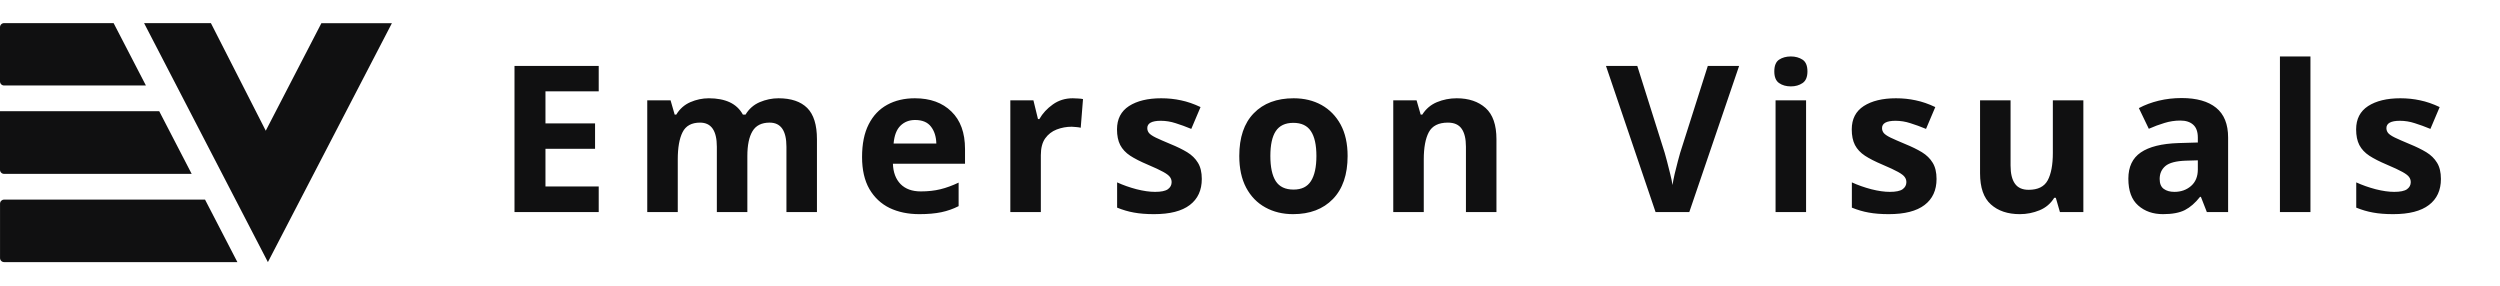
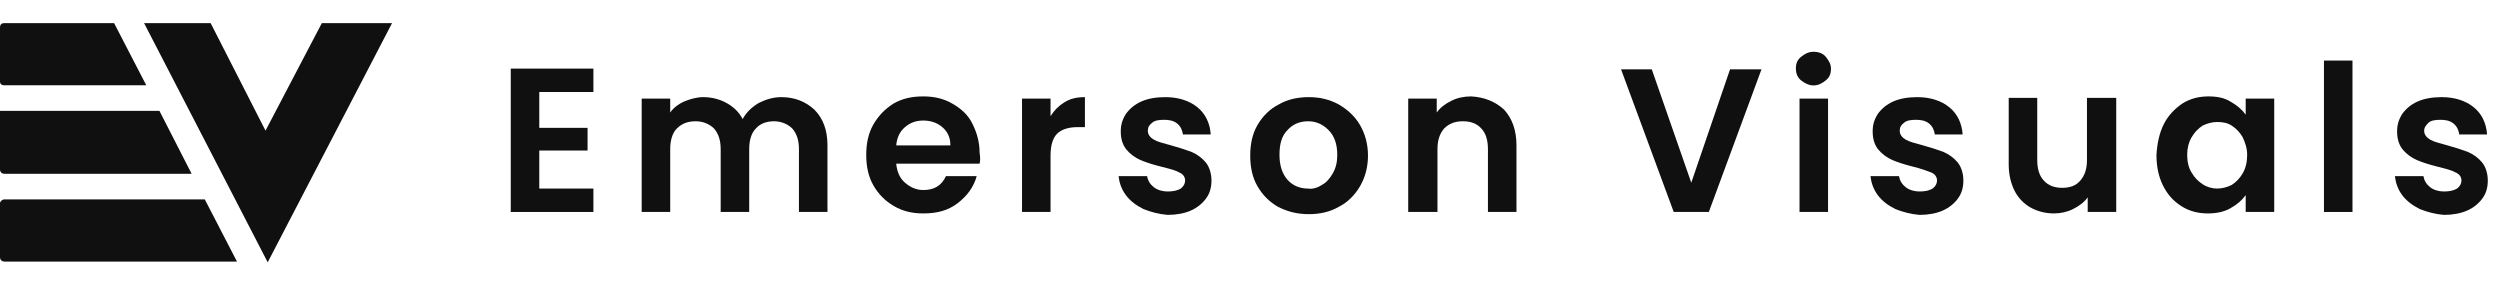
- <svg xmlns="http://www.w3.org/2000/svg" width="341.833" height="39" viewBox="0 0 341.833 39">
-   <g id="Desktop_Logo" data-name="Desktop Logo" transform="translate(-79.469 -41.72)">
-     <text id="Emerson_Visuals" data-name="Emerson Visuals" transform="translate(147.302 70.72)" fill="#101011" font-size="28" font-family="Poppins-SemiBold, Poppins" font-weight="600" letter-spacing="0.1em">
-       <tspan x="0" y="0">Emerson Visuals</tspan>
-     </text>
-     <g id="Group_87" data-name="Group 87" transform="translate(79.469 44.882)">
-       <path id="Path_2851" data-name="Path 2851" d="M1698.465,46.631V39.212a.553.553,0,0,1,.555-.553H1714l4.416,8.527H1699.02A.555.555,0,0,1,1698.465,46.631Z" transform="translate(-1698.465 -38.659)" fill="#101011" />
-       <path id="Path_2852" data-name="Path 2852" d="M1698.465,44.717h21.771l4.437,8.565H1699.02a.555.555,0,0,1-.555-.553V44.717Z" transform="translate(-1698.465 -32.67)" fill="#101011" />
-       <path id="Path_2853" data-name="Path 2853" d="M1699.02,50.794H1726.5l4.424,8.545h-31.9a.555.555,0,0,1-.555-.553V51.347A.555.555,0,0,1,1699.02,50.794Z" transform="translate(-1698.465 -26.663)" fill="#101011" />
-       <path id="Path_2854" data-name="Path 2854" d="M1725.008,53.371l-7.5-14.712h-9.137L1725.3,71.334l16.957-32.669h-9.641Z" transform="translate(-1688.67 -38.659)" fill="#101011" />
+ <svg xmlns="http://www.w3.org/2000/svg" version="1.1" id="Layer_1" x="0px" y="0px" viewBox="0 0 341.8 39" style="enable-background:new 0 0 341.8 39;" xml:space="preserve">
+   <style type="text/css">
+ 	.st0{enable-background:new    ;}
+ 	.st1{fill:#101011;}
+ </style>
+   <g id="Desktop_Logo" transform="translate(-79.469 -41.72)">
+     <g class="st0">
+       <path class="st1" d="M153.2,54.3v4.9h6.6v3.1h-6.6v5.2h7.4v3.2h-11.3V51.1h11.3v3.2H153.2z" />
+       <path class="st1" d="M190.8,56.7c1.2,1.2,1.8,2.8,1.8,4.9v9.1h-3.9v-8.6c0-1.2-0.3-2.1-0.9-2.8c-0.6-0.6-1.5-1-2.5-1    s-1.9,0.3-2.5,1c-0.6,0.6-0.9,1.6-0.9,2.8v8.6h-3.9v-8.6c0-1.2-0.3-2.1-0.9-2.8c-0.6-0.6-1.5-1-2.5-1c-1.1,0-1.9,0.3-2.6,1    c-0.6,0.6-0.9,1.6-0.9,2.8v8.6h-3.9V55.2h3.9v1.9c0.5-0.7,1.2-1.2,1.9-1.5s1.7-0.6,2.6-0.6c1.2,0,2.3,0.3,3.2,0.8s1.7,1.2,2.2,2.2    c0.5-0.9,1.2-1.6,2.2-2.2c1-0.5,2-0.8,3.1-0.8C188.1,55,189.6,55.6,190.8,56.7z" />
+       <path class="st1" d="M213.4,64.1H202c0.1,1.1,0.5,2,1.2,2.6c0.7,0.6,1.5,1,2.5,1c1.5,0,2.5-0.6,3.1-1.9h4.2    c-0.4,1.5-1.3,2.7-2.6,3.7c-1.3,1-2.8,1.4-4.7,1.4c-1.5,0-2.8-0.3-4-1c-1.2-0.7-2.1-1.6-2.8-2.8c-0.7-1.2-1-2.6-1-4.2    c0-1.6,0.3-3,1-4.2c0.7-1.2,1.6-2.1,2.7-2.8c1.2-0.7,2.5-1,4.1-1c1.5,0,2.8,0.3,4,1s2.1,1.5,2.7,2.7c0.6,1.2,1,2.5,1,4    C213.5,63.2,213.5,63.7,213.4,64.1z M209.4,61.5c0-1-0.4-1.8-1.1-2.4c-0.7-0.6-1.6-0.9-2.6-0.9c-1,0-1.8,0.3-2.5,0.9    s-1.1,1.4-1.2,2.5H209.4z" />
+       <path class="st1" d="M225,55.7c0.8-0.5,1.7-0.7,2.8-0.7v4.1h-1c-1.2,0-2.2,0.3-2.8,0.9c-0.6,0.6-0.9,1.6-0.9,3v7.7h-3.9V55.2h3.9    v2.4C223.6,56.8,224.2,56.2,225,55.7z" />
+       <path class="st1" d="M235.8,70.3c-1-0.5-1.8-1.1-2.4-1.9s-0.9-1.7-1-2.6h3.9c0.1,0.6,0.4,1.1,0.9,1.5c0.5,0.4,1.2,0.6,1.9,0.6    c0.7,0,1.3-0.1,1.8-0.4c0.4-0.3,0.6-0.7,0.6-1.1c0-0.5-0.3-0.9-0.8-1.1c-0.5-0.3-1.3-0.5-2.5-0.8c-1.2-0.3-2.1-0.6-2.8-0.9    c-0.7-0.3-1.4-0.8-1.9-1.4c-0.5-0.6-0.8-1.4-0.8-2.5c0-0.9,0.2-1.6,0.7-2.4c0.5-0.7,1.2-1.3,2.1-1.7c0.9-0.4,2-0.6,3.3-0.6    c1.8,0,3.3,0.5,4.4,1.4c1.1,0.9,1.7,2.2,1.8,3.7h-3.8c-0.1-0.6-0.3-1.1-0.8-1.5c-0.5-0.4-1.1-0.5-1.8-0.5c-0.7,0-1.3,0.1-1.6,0.4    c-0.4,0.3-0.6,0.6-0.6,1.1c0,0.5,0.3,0.9,0.8,1.2c0.5,0.3,1.3,0.5,2.4,0.8c1.1,0.3,2,0.6,2.8,0.9c0.7,0.3,1.4,0.8,1.9,1.4    c0.5,0.6,0.8,1.5,0.8,2.5c0,0.9-0.2,1.7-0.7,2.4c-0.5,0.7-1.2,1.3-2.1,1.7c-0.9,0.4-2,0.6-3.2,0.6C237.9,71,236.8,70.7,235.8,70.3    z" />
+       <path class="st1" d="M254.2,70c-1.2-0.7-2.1-1.6-2.8-2.8c-0.7-1.2-1-2.6-1-4.2s0.3-3,1-4.2c0.7-1.2,1.7-2.2,2.9-2.8    c1.2-0.7,2.6-1,4.1-1c1.5,0,2.8,0.3,4.1,1c1.2,0.7,2.2,1.6,2.9,2.8c0.7,1.2,1.1,2.6,1.1,4.2s-0.4,3-1.1,4.2    c-0.7,1.2-1.7,2.2-2.9,2.8c-1.2,0.7-2.6,1-4.1,1C256.7,71,255.4,70.6,254.2,70z M260.2,67c0.6-0.3,1.1-0.9,1.5-1.6    c0.4-0.7,0.6-1.5,0.6-2.5c0-1.5-0.4-2.6-1.2-3.4c-0.8-0.8-1.7-1.2-2.8-1.2s-2.1,0.4-2.8,1.2c-0.8,0.8-1.1,1.9-1.1,3.4    s0.4,2.6,1.1,3.4c0.7,0.8,1.7,1.2,2.8,1.2C258.9,67.6,259.6,67.4,260.2,67z" />
+       <path class="st1" d="M285.1,56.7c1.1,1.2,1.7,2.8,1.7,4.9v9.1h-3.9v-8.6c0-1.2-0.3-2.2-0.9-2.8c-0.6-0.7-1.5-1-2.5-1    c-1.1,0-1.9,0.3-2.6,1c-0.6,0.7-0.9,1.6-0.9,2.8v8.6H272V55.2h3.9v1.9c0.5-0.7,1.2-1.2,2-1.6c0.8-0.4,1.7-0.6,2.7-0.6    C282.4,55,283.9,55.6,285.1,56.7z" />
+       <path class="st1" d="M320.3,51.2l-7.2,19.5h-4.8l-7.2-19.5h4.2l5.4,15.5l5.3-15.5H320.3z" />
+       <path class="st1" d="M325.7,52.7c-0.5-0.4-0.7-1-0.7-1.6c0-0.7,0.2-1.2,0.7-1.6c0.5-0.4,1-0.7,1.7-0.7c0.7,0,1.3,0.2,1.7,0.7    s0.7,1,0.7,1.6c0,0.7-0.2,1.2-0.7,1.6s-1,0.7-1.7,0.7C326.8,53.4,326.2,53.1,325.7,52.7z M329.4,55.2v15.5h-3.9V55.2H329.4z" />
+       <path class="st1" d="M338.6,70.3c-1-0.5-1.8-1.1-2.4-1.9s-0.9-1.7-1-2.6h3.9c0.1,0.6,0.4,1.1,0.9,1.5c0.5,0.4,1.2,0.6,1.9,0.6    c0.7,0,1.3-0.1,1.8-0.4c0.4-0.3,0.6-0.7,0.6-1.1c0-0.5-0.3-0.9-0.8-1.1s-1.3-0.5-2.5-0.8c-1.2-0.3-2.1-0.6-2.8-0.9    s-1.4-0.8-1.9-1.4s-0.8-1.4-0.8-2.5c0-0.9,0.2-1.6,0.7-2.4c0.5-0.7,1.2-1.3,2.1-1.7c0.9-0.4,2-0.6,3.3-0.6c1.8,0,3.3,0.5,4.4,1.4    c1.1,0.9,1.7,2.2,1.8,3.7h-3.8c-0.1-0.6-0.3-1.1-0.8-1.5c-0.5-0.4-1.1-0.5-1.8-0.5c-0.7,0-1.3,0.1-1.6,0.4    c-0.4,0.3-0.6,0.6-0.6,1.1c0,0.5,0.3,0.9,0.8,1.2c0.5,0.3,1.3,0.5,2.4,0.8c1.1,0.3,2,0.6,2.8,0.9c0.7,0.3,1.4,0.8,1.9,1.4    c0.5,0.6,0.8,1.5,0.8,2.5c0,0.9-0.2,1.7-0.7,2.4c-0.5,0.7-1.2,1.3-2.1,1.7c-0.9,0.4-2,0.6-3.2,0.6C340.7,71,339.6,70.7,338.6,70.3    z" />
+       <path class="st1" d="M368.8,55.2v15.5h-3.9v-2c-0.5,0.7-1.2,1.2-2,1.6c-0.8,0.4-1.7,0.6-2.6,0.6c-1.2,0-2.3-0.3-3.2-0.8    c-0.9-0.5-1.7-1.3-2.2-2.3c-0.5-1-0.8-2.2-0.8-3.6v-9.1h3.9v8.5c0,1.2,0.3,2.2,0.9,2.8c0.6,0.7,1.5,1,2.5,1c1.1,0,1.9-0.3,2.5-1    c0.6-0.7,0.9-1.6,0.9-2.8v-8.5H368.8z" />
+       <path class="st1" d="M375.3,58.7c0.6-1.2,1.5-2.1,2.5-2.8c1.1-0.7,2.3-1,3.6-1c1.2,0,2.2,0.2,3,0.7c0.9,0.5,1.6,1.1,2.1,1.8v-2.2    h3.9v15.5h-3.9v-2.3c-0.5,0.7-1.2,1.3-2.1,1.8c-0.9,0.5-1.9,0.7-3.1,0.7c-1.3,0-2.5-0.3-3.6-1c-1.1-0.7-1.9-1.6-2.5-2.8    s-0.9-2.6-0.9-4.2C374.4,61.3,374.7,59.9,375.3,58.7z M386.1,60.5c-0.4-0.7-0.9-1.2-1.5-1.6c-0.6-0.4-1.3-0.5-2-0.5    s-1.4,0.2-2,0.5c-0.6,0.4-1.1,0.9-1.5,1.6c-0.4,0.7-0.6,1.5-0.6,2.4s0.2,1.8,0.6,2.4c0.4,0.7,0.9,1.2,1.5,1.6    c0.6,0.4,1.3,0.6,2,0.6c0.7,0,1.4-0.2,2-0.5c0.6-0.4,1.1-0.9,1.5-1.6s0.6-1.5,0.6-2.5S386.4,61.2,386.1,60.5z" />
+       <path class="st1" d="M401.1,50v20.7h-3.9V50H401.1z" />
+       <path class="st1" d="M410.3,70.3c-1-0.5-1.8-1.1-2.4-1.9s-0.9-1.7-1-2.6h3.9c0.1,0.6,0.4,1.1,0.9,1.5s1.2,0.6,1.9,0.6    c0.7,0,1.3-0.1,1.8-0.4c0.4-0.3,0.6-0.7,0.6-1.1c0-0.5-0.3-0.9-0.8-1.1c-0.5-0.3-1.3-0.5-2.5-0.8c-1.2-0.3-2.1-0.6-2.8-0.9    c-0.7-0.3-1.4-0.8-1.9-1.4c-0.5-0.6-0.8-1.4-0.8-2.5c0-0.9,0.2-1.6,0.7-2.4c0.5-0.7,1.2-1.3,2.1-1.7c0.9-0.4,2-0.6,3.3-0.6    c1.8,0,3.3,0.5,4.4,1.4s1.7,2.2,1.8,3.7h-3.8c-0.1-0.6-0.3-1.1-0.8-1.5c-0.5-0.4-1.1-0.5-1.8-0.5c-0.7,0-1.3,0.1-1.6,0.4    s-0.6,0.6-0.6,1.1c0,0.5,0.3,0.9,0.8,1.2c0.5,0.3,1.3,0.5,2.4,0.8c1.1,0.3,2,0.6,2.8,0.9c0.7,0.3,1.4,0.8,1.9,1.4    c0.5,0.6,0.8,1.5,0.8,2.5c0,0.9-0.2,1.7-0.7,2.4c-0.5,0.7-1.2,1.3-2.1,1.7c-0.9,0.4-2,0.6-3.2,0.6C412.4,71,411.3,70.7,410.3,70.3    z" />
+     </g>
+     <g id="Group_87" transform="translate(79.469 44.882)">
+       <path id="Path_2851" class="st1" d="M0,8V0.6C0,0.2,0.2,0,0.6,0c0,0,0,0,0,0h15L20,8.5H0.6C0.2,8.5,0,8.3,0,8C0,8,0,8,0,8z" />
+       <path id="Path_2852" class="st1" d="M0,12h21.8l4.4,8.6H0.6c-0.3,0-0.6-0.2-0.6-0.6V12z" />
+       <path id="Path_2853" class="st1" d="M0.6,24.1H28l4.4,8.5H0.6c-0.3,0-0.6-0.2-0.6-0.6v-7.4C0,24.4,0.3,24.1,0.6,24.1z" />
+       <path id="Path_2854" class="st1" d="M36.3,14.7L28.8,0h-9.1l16.9,32.7L53.6,0h-9.6L36.3,14.7z" />
    </g>
  </g>
</svg>
